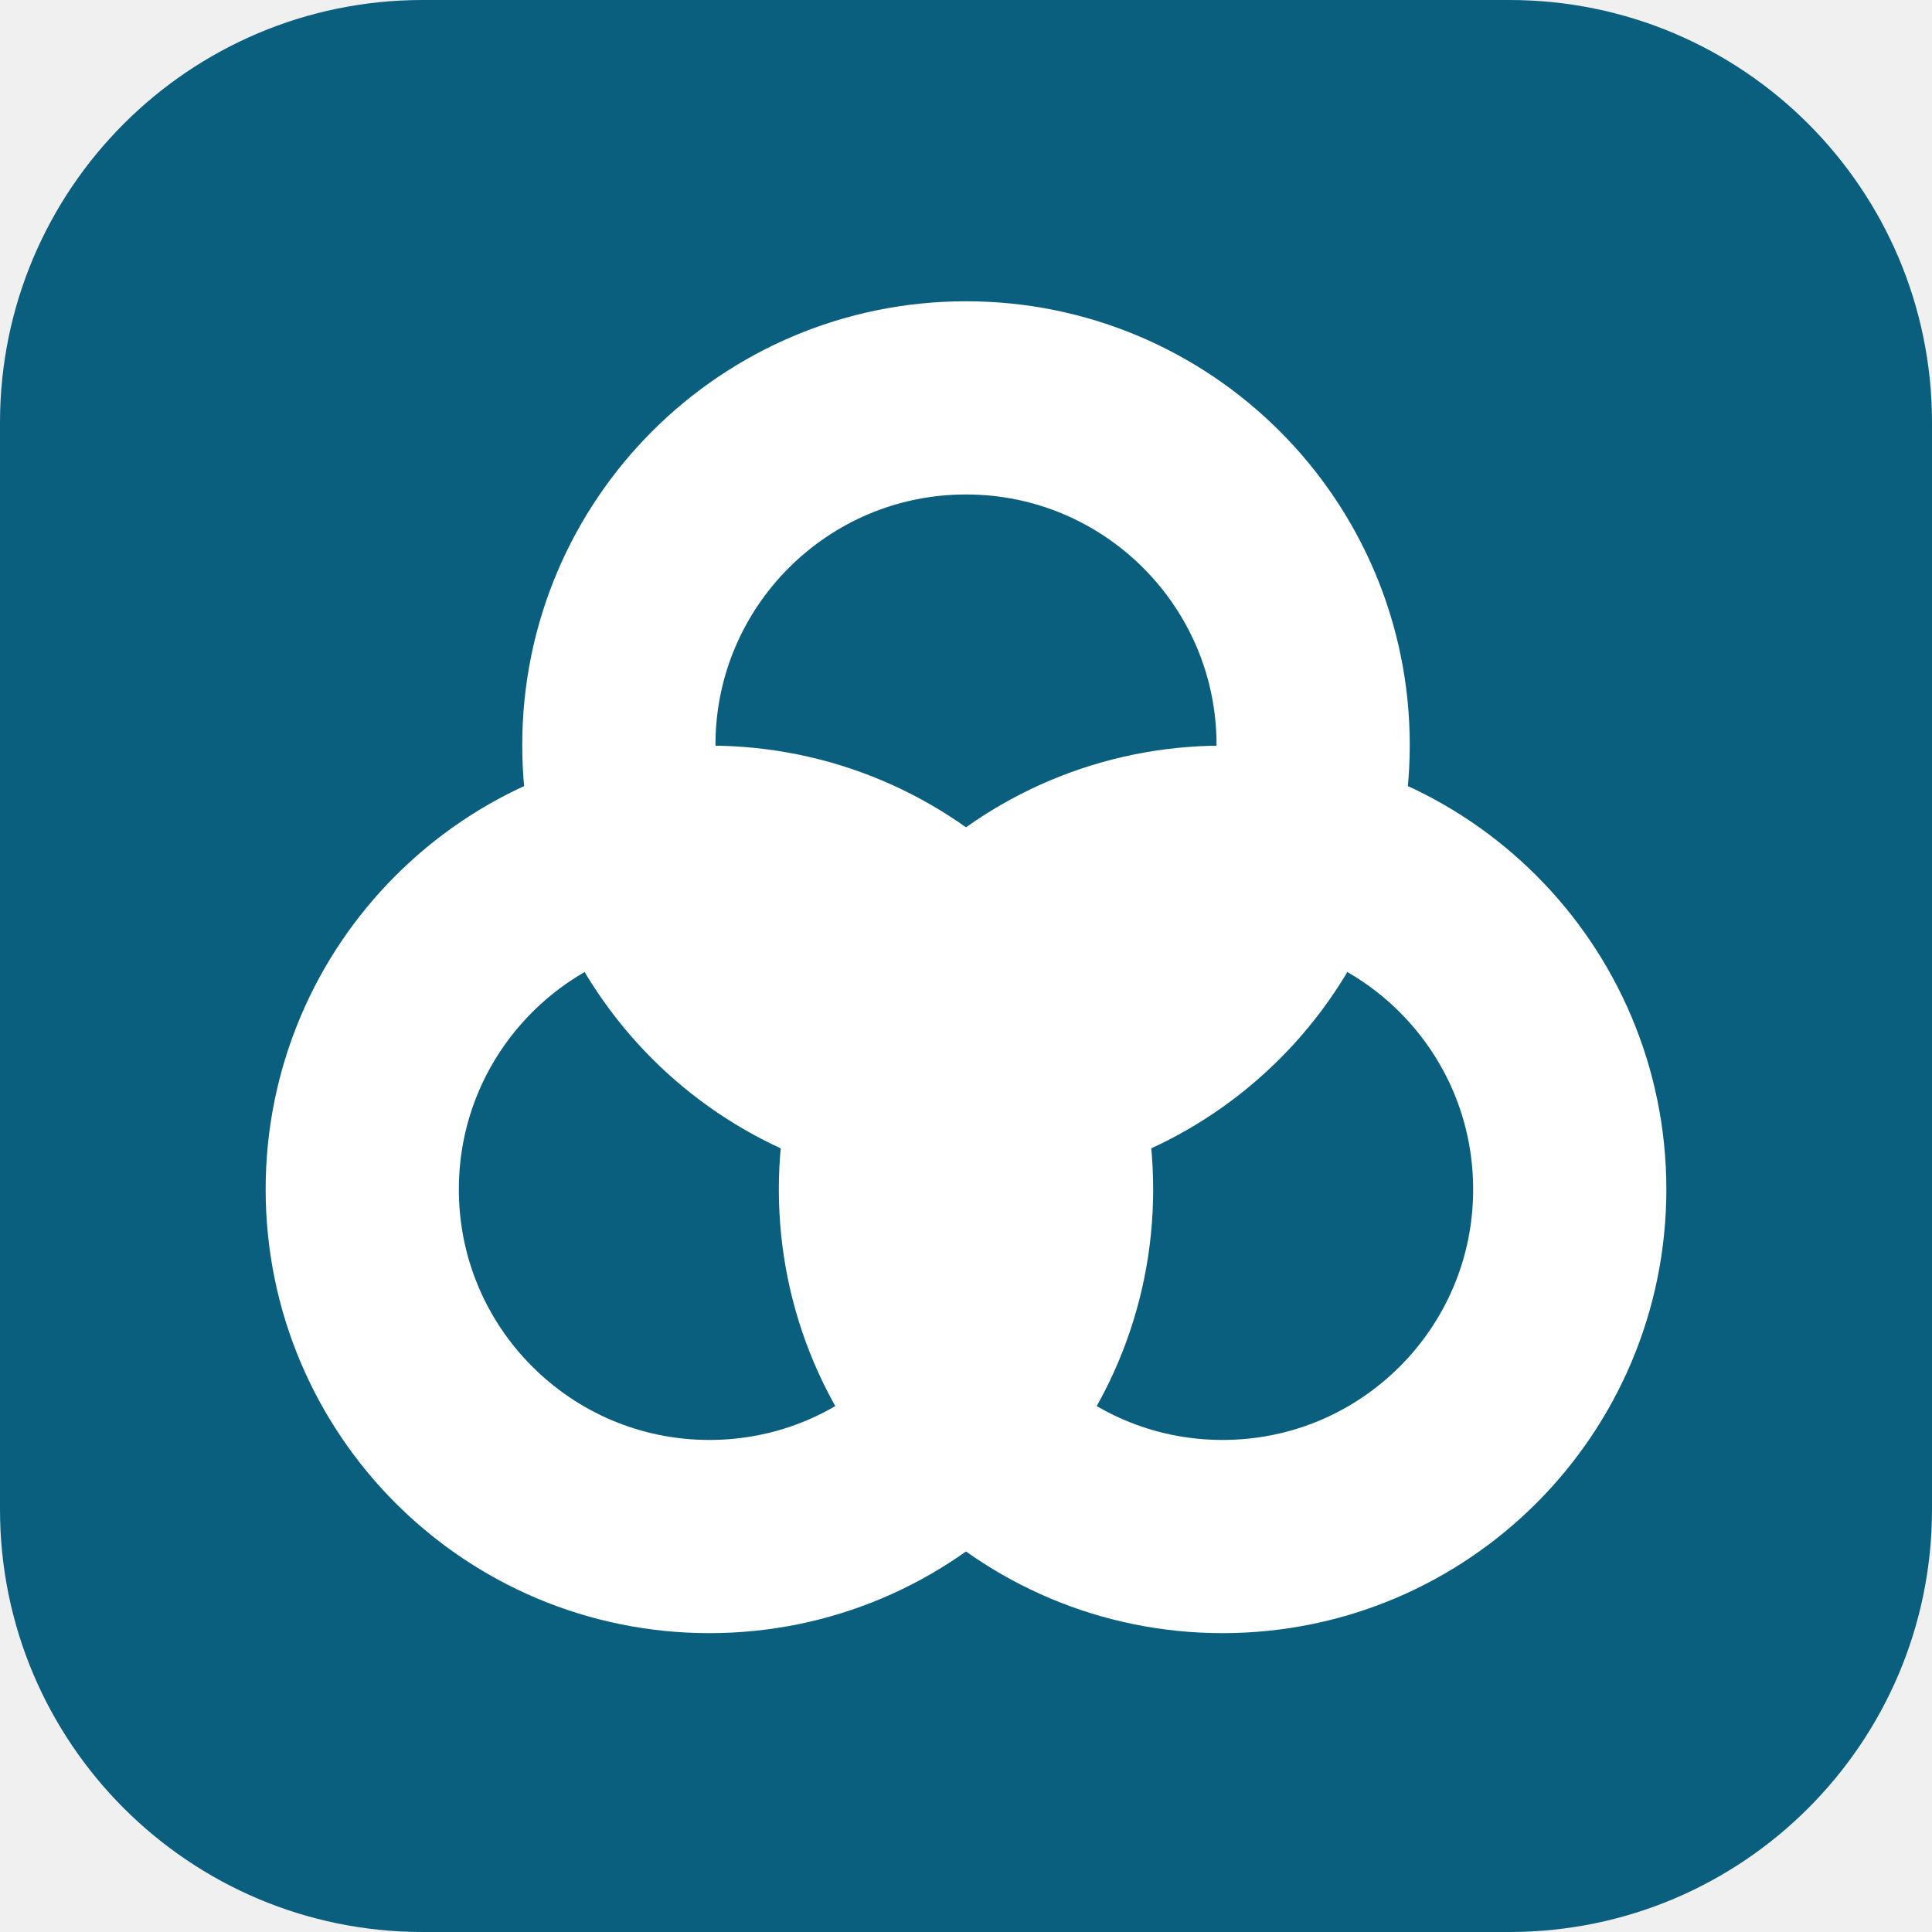
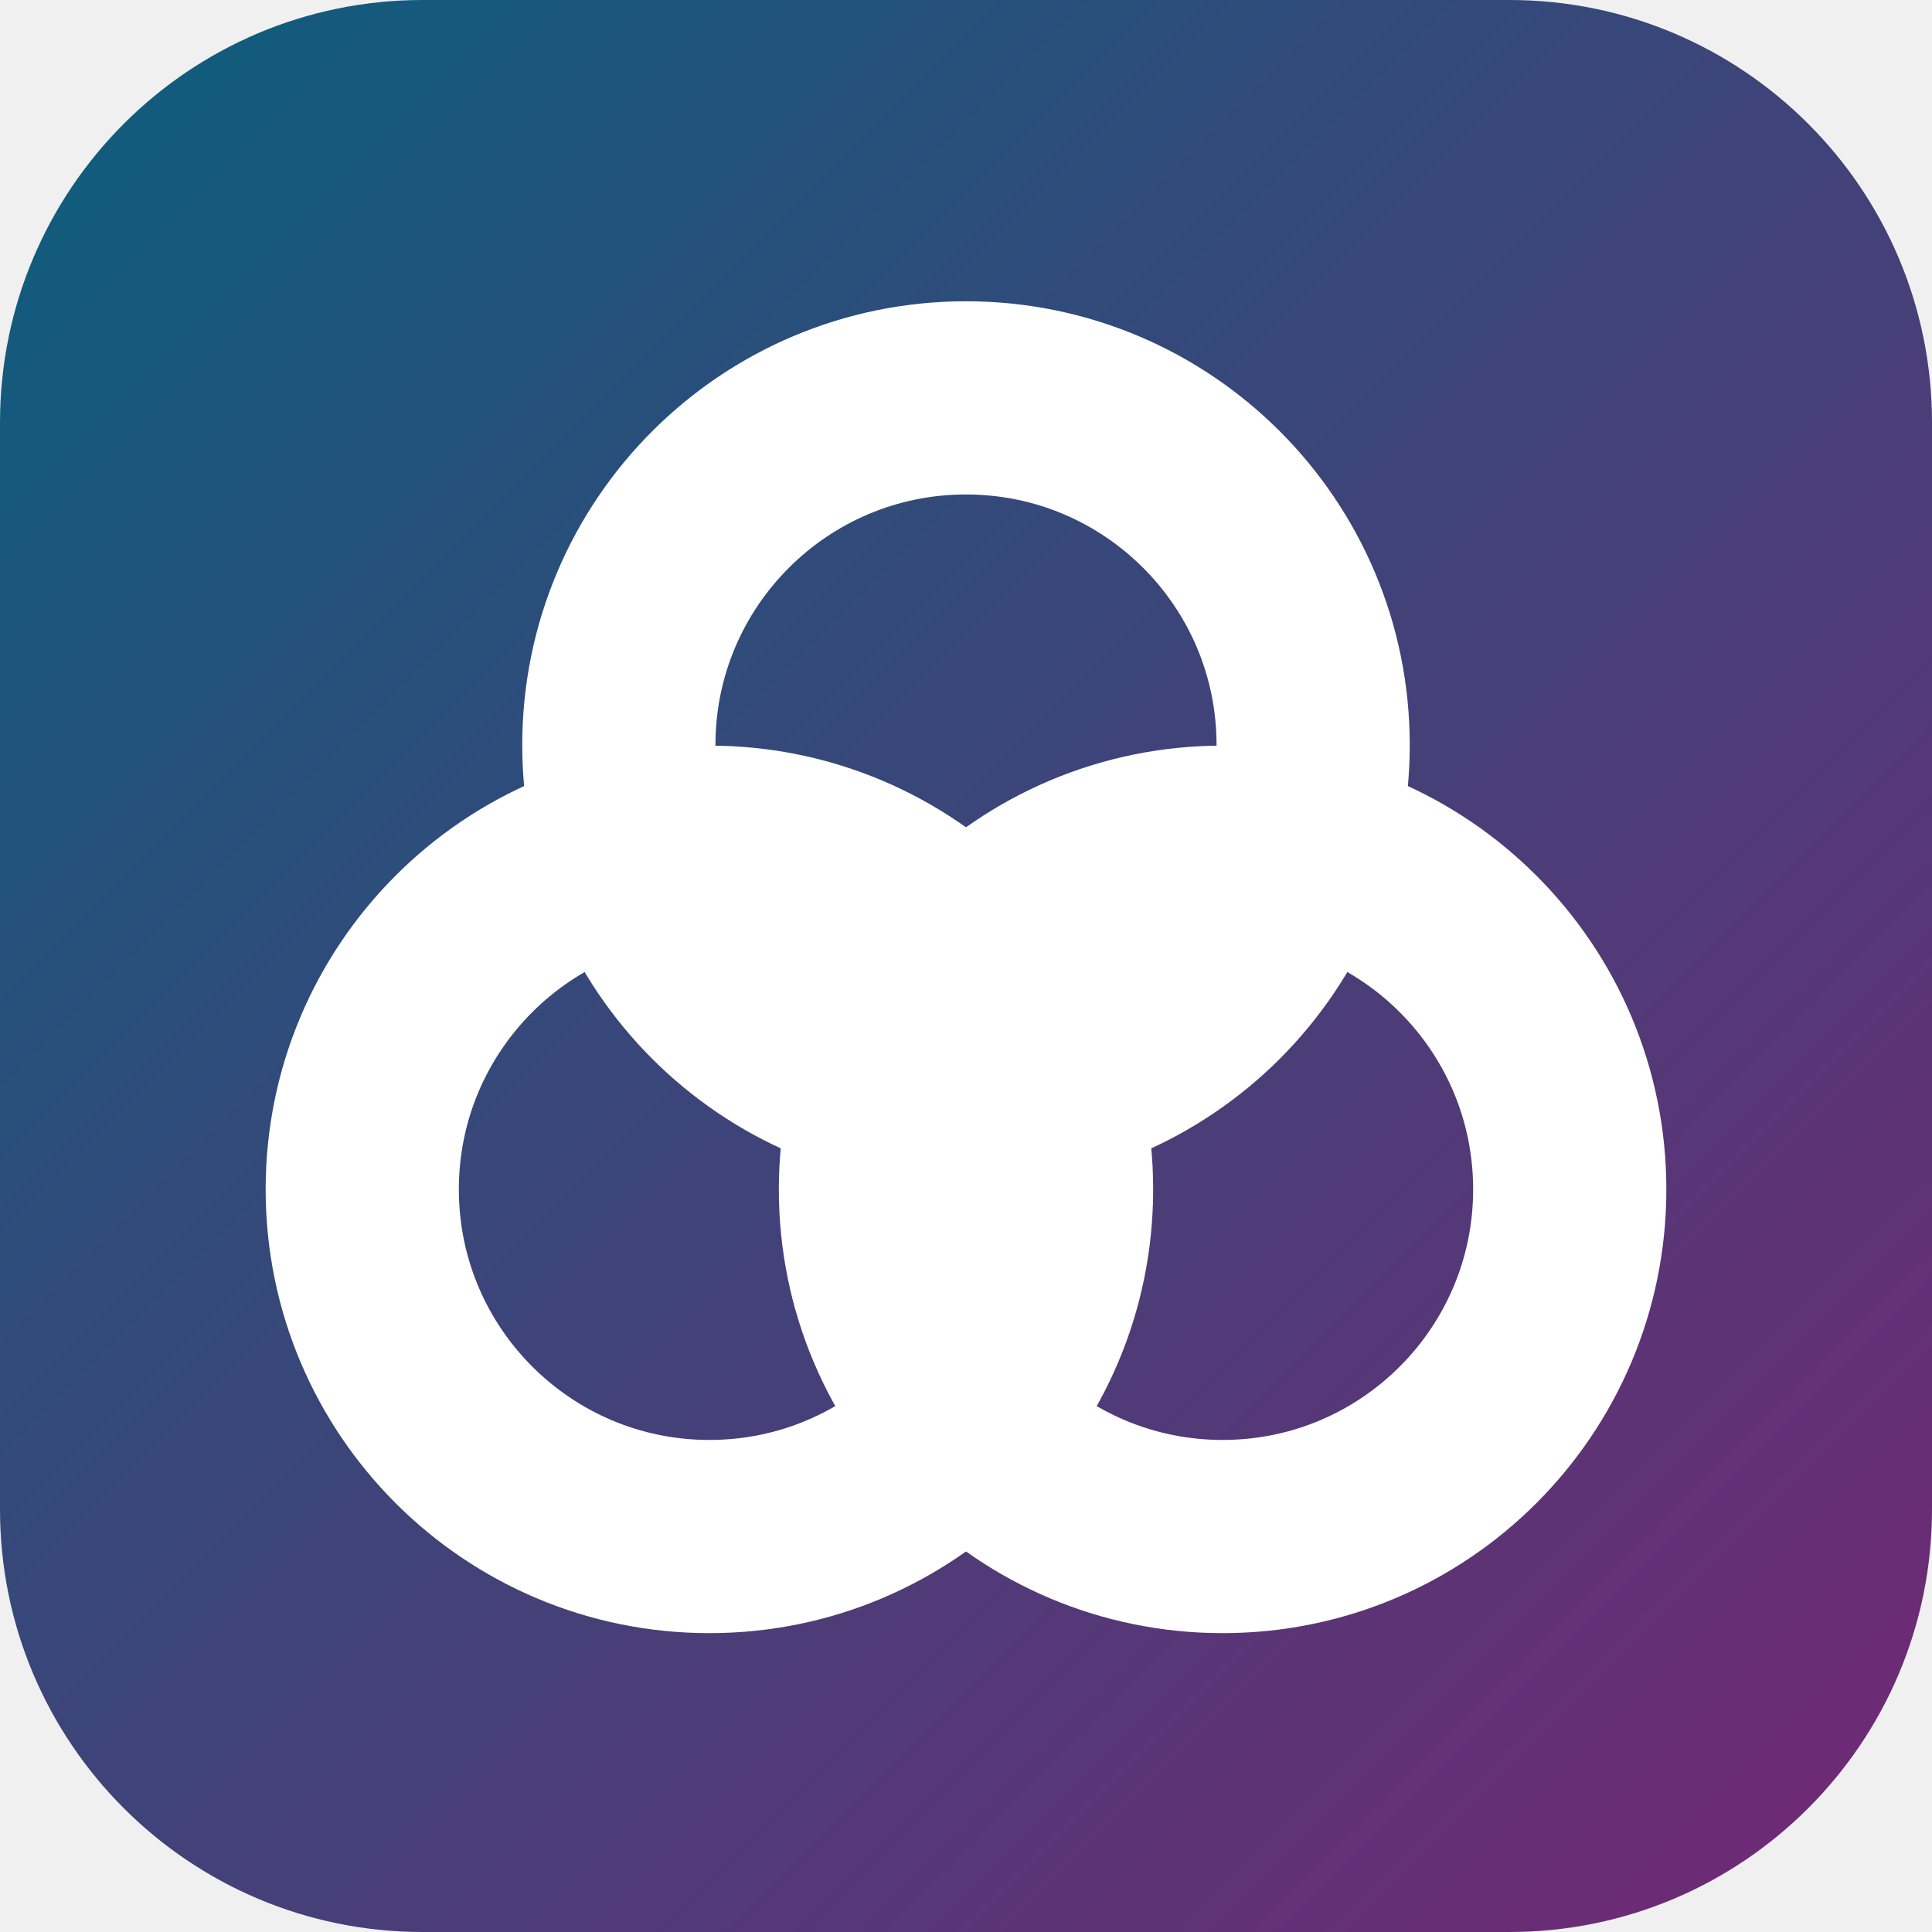
<svg xmlns="http://www.w3.org/2000/svg" viewBox="0 0 64.0 64.0" width="256" height="256">
-   <rect width="64" height="64" rx="14" fill="#0B5F7E" />
+   <defs>
+     <linearGradient id="fusion-sky-fill" gradientUnits="userSpaceOnUse" x1="0" y1="0" x2="64" y2="64">
+       <stop offset="0.00" stop-color="#0B5F7E" />
+       <stop offset="1.00" stop-color="#742774" />
+     </linearGradient>
+   </defs>
+   <rect width="64" height="64" rx="14" fill="url(#fusion-sky-fill)" />
  <circle cx="32.0" cy="24.68" r="11.5" fill="none" stroke="#FFFFFF" stroke-width="6.4" />
  <circle cx="23.5" cy="39.4" r="11.5" fill="none" stroke="#FFFFFF" stroke-width="6.4" />
  <circle cx="40.5" cy="39.4" r="11.5" fill="none" stroke="#FFFFFF" stroke-width="6.4" />
</svg>
